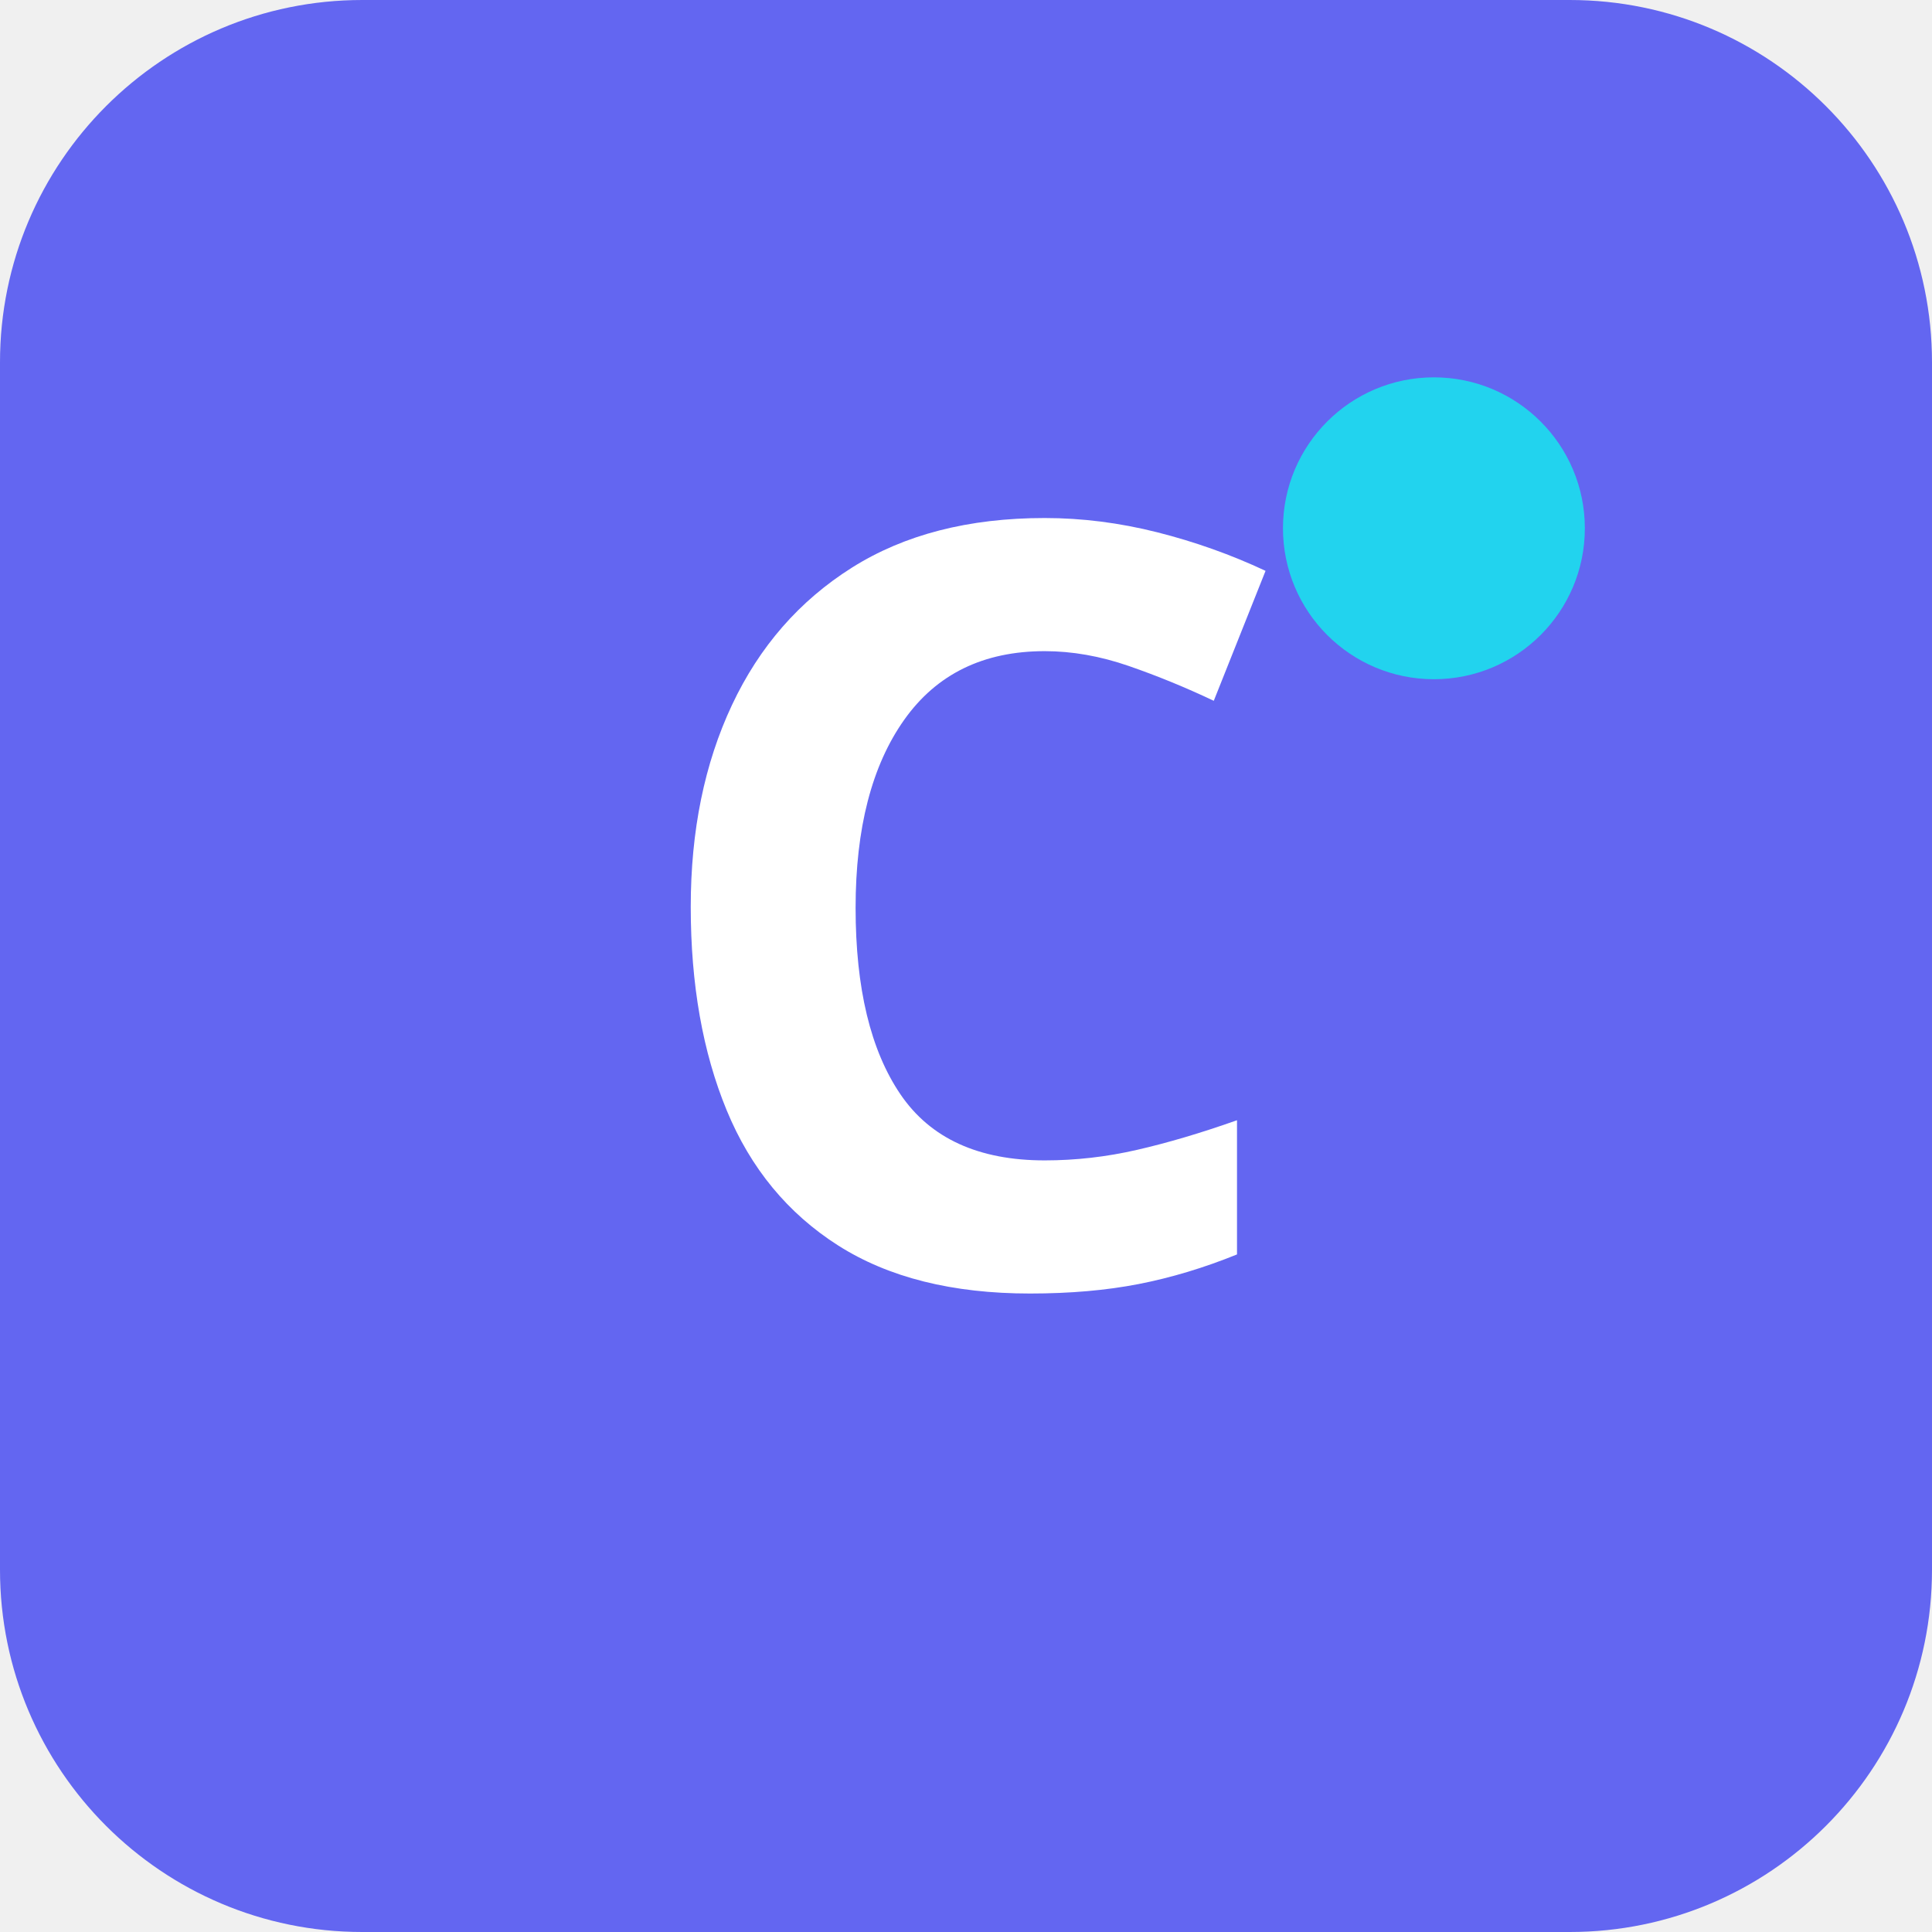
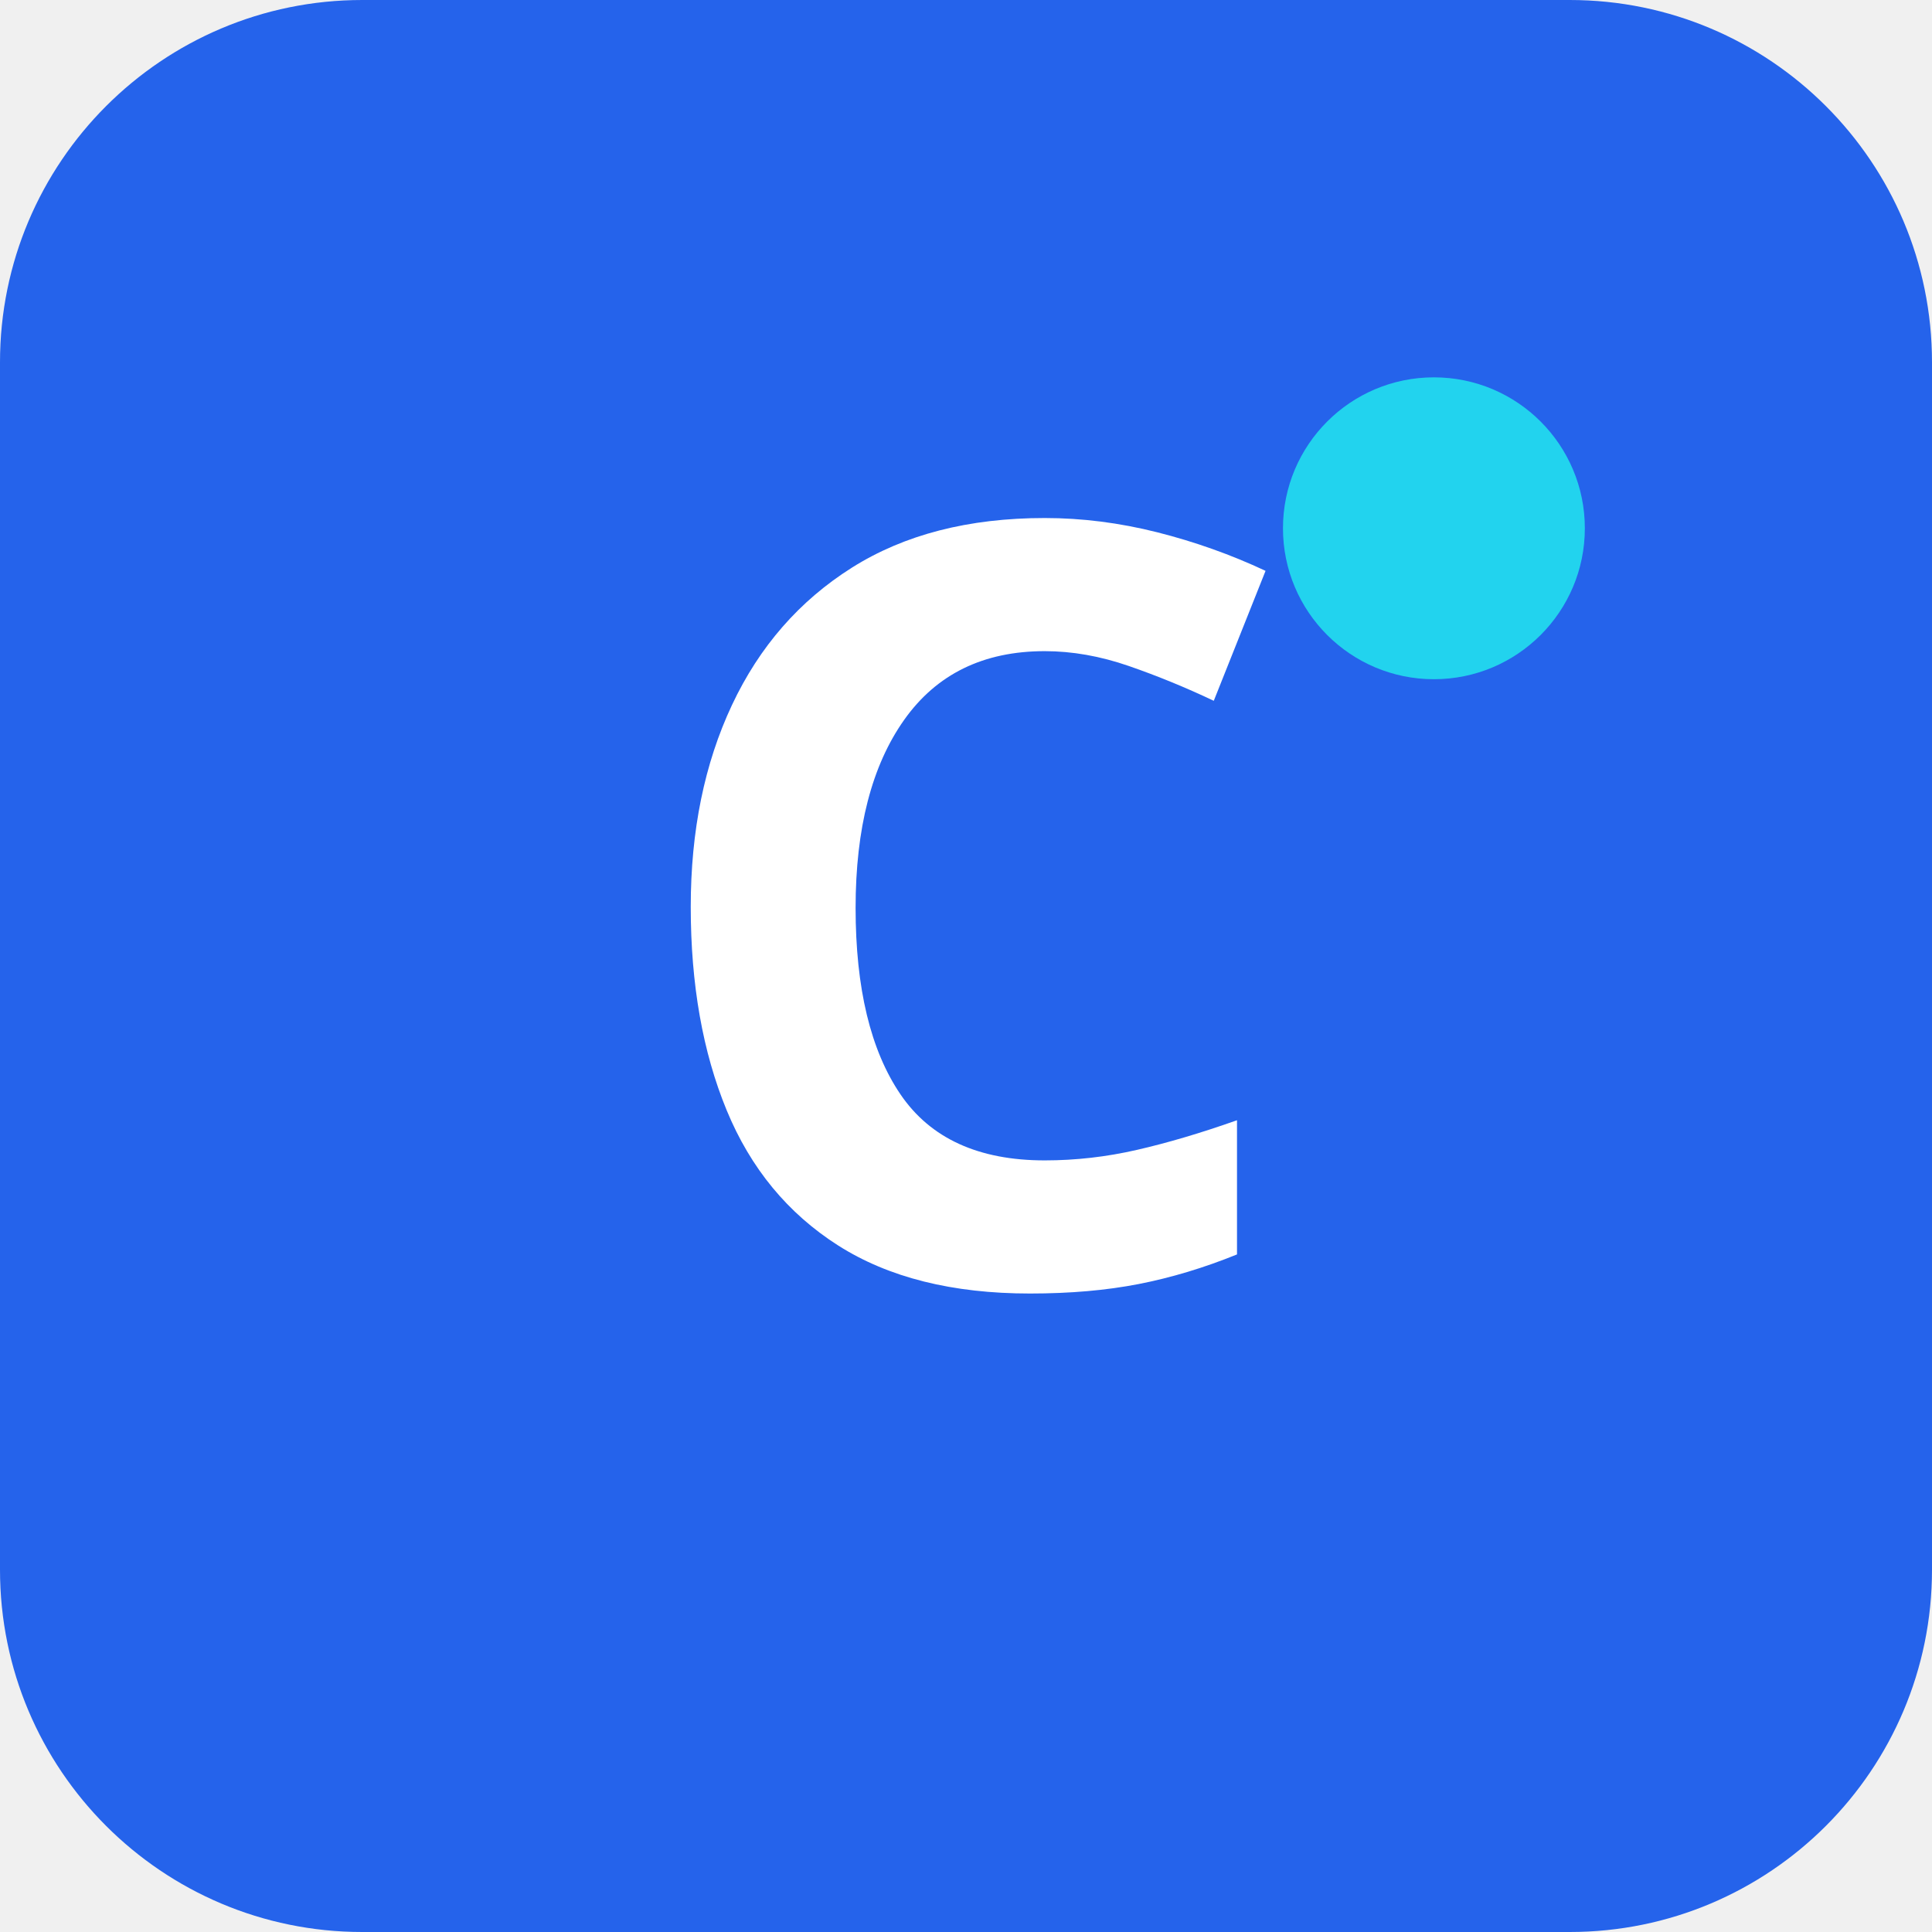
<svg xmlns="http://www.w3.org/2000/svg" viewBox="0 0 512 512">
-   <rect width="512" height="512" rx="96" fill="#6366f1" />
+   <rect width="512" height="512" rx="96" fill="#2563eb" />
  <text x="256" y="340" text-anchor="middle" font-family="system-ui, sans-serif" font-weight="900" font-size="280" fill="white">C</text>
  <circle cx="380" cy="140" r="40" fill="#22d3ee" />
</svg>
